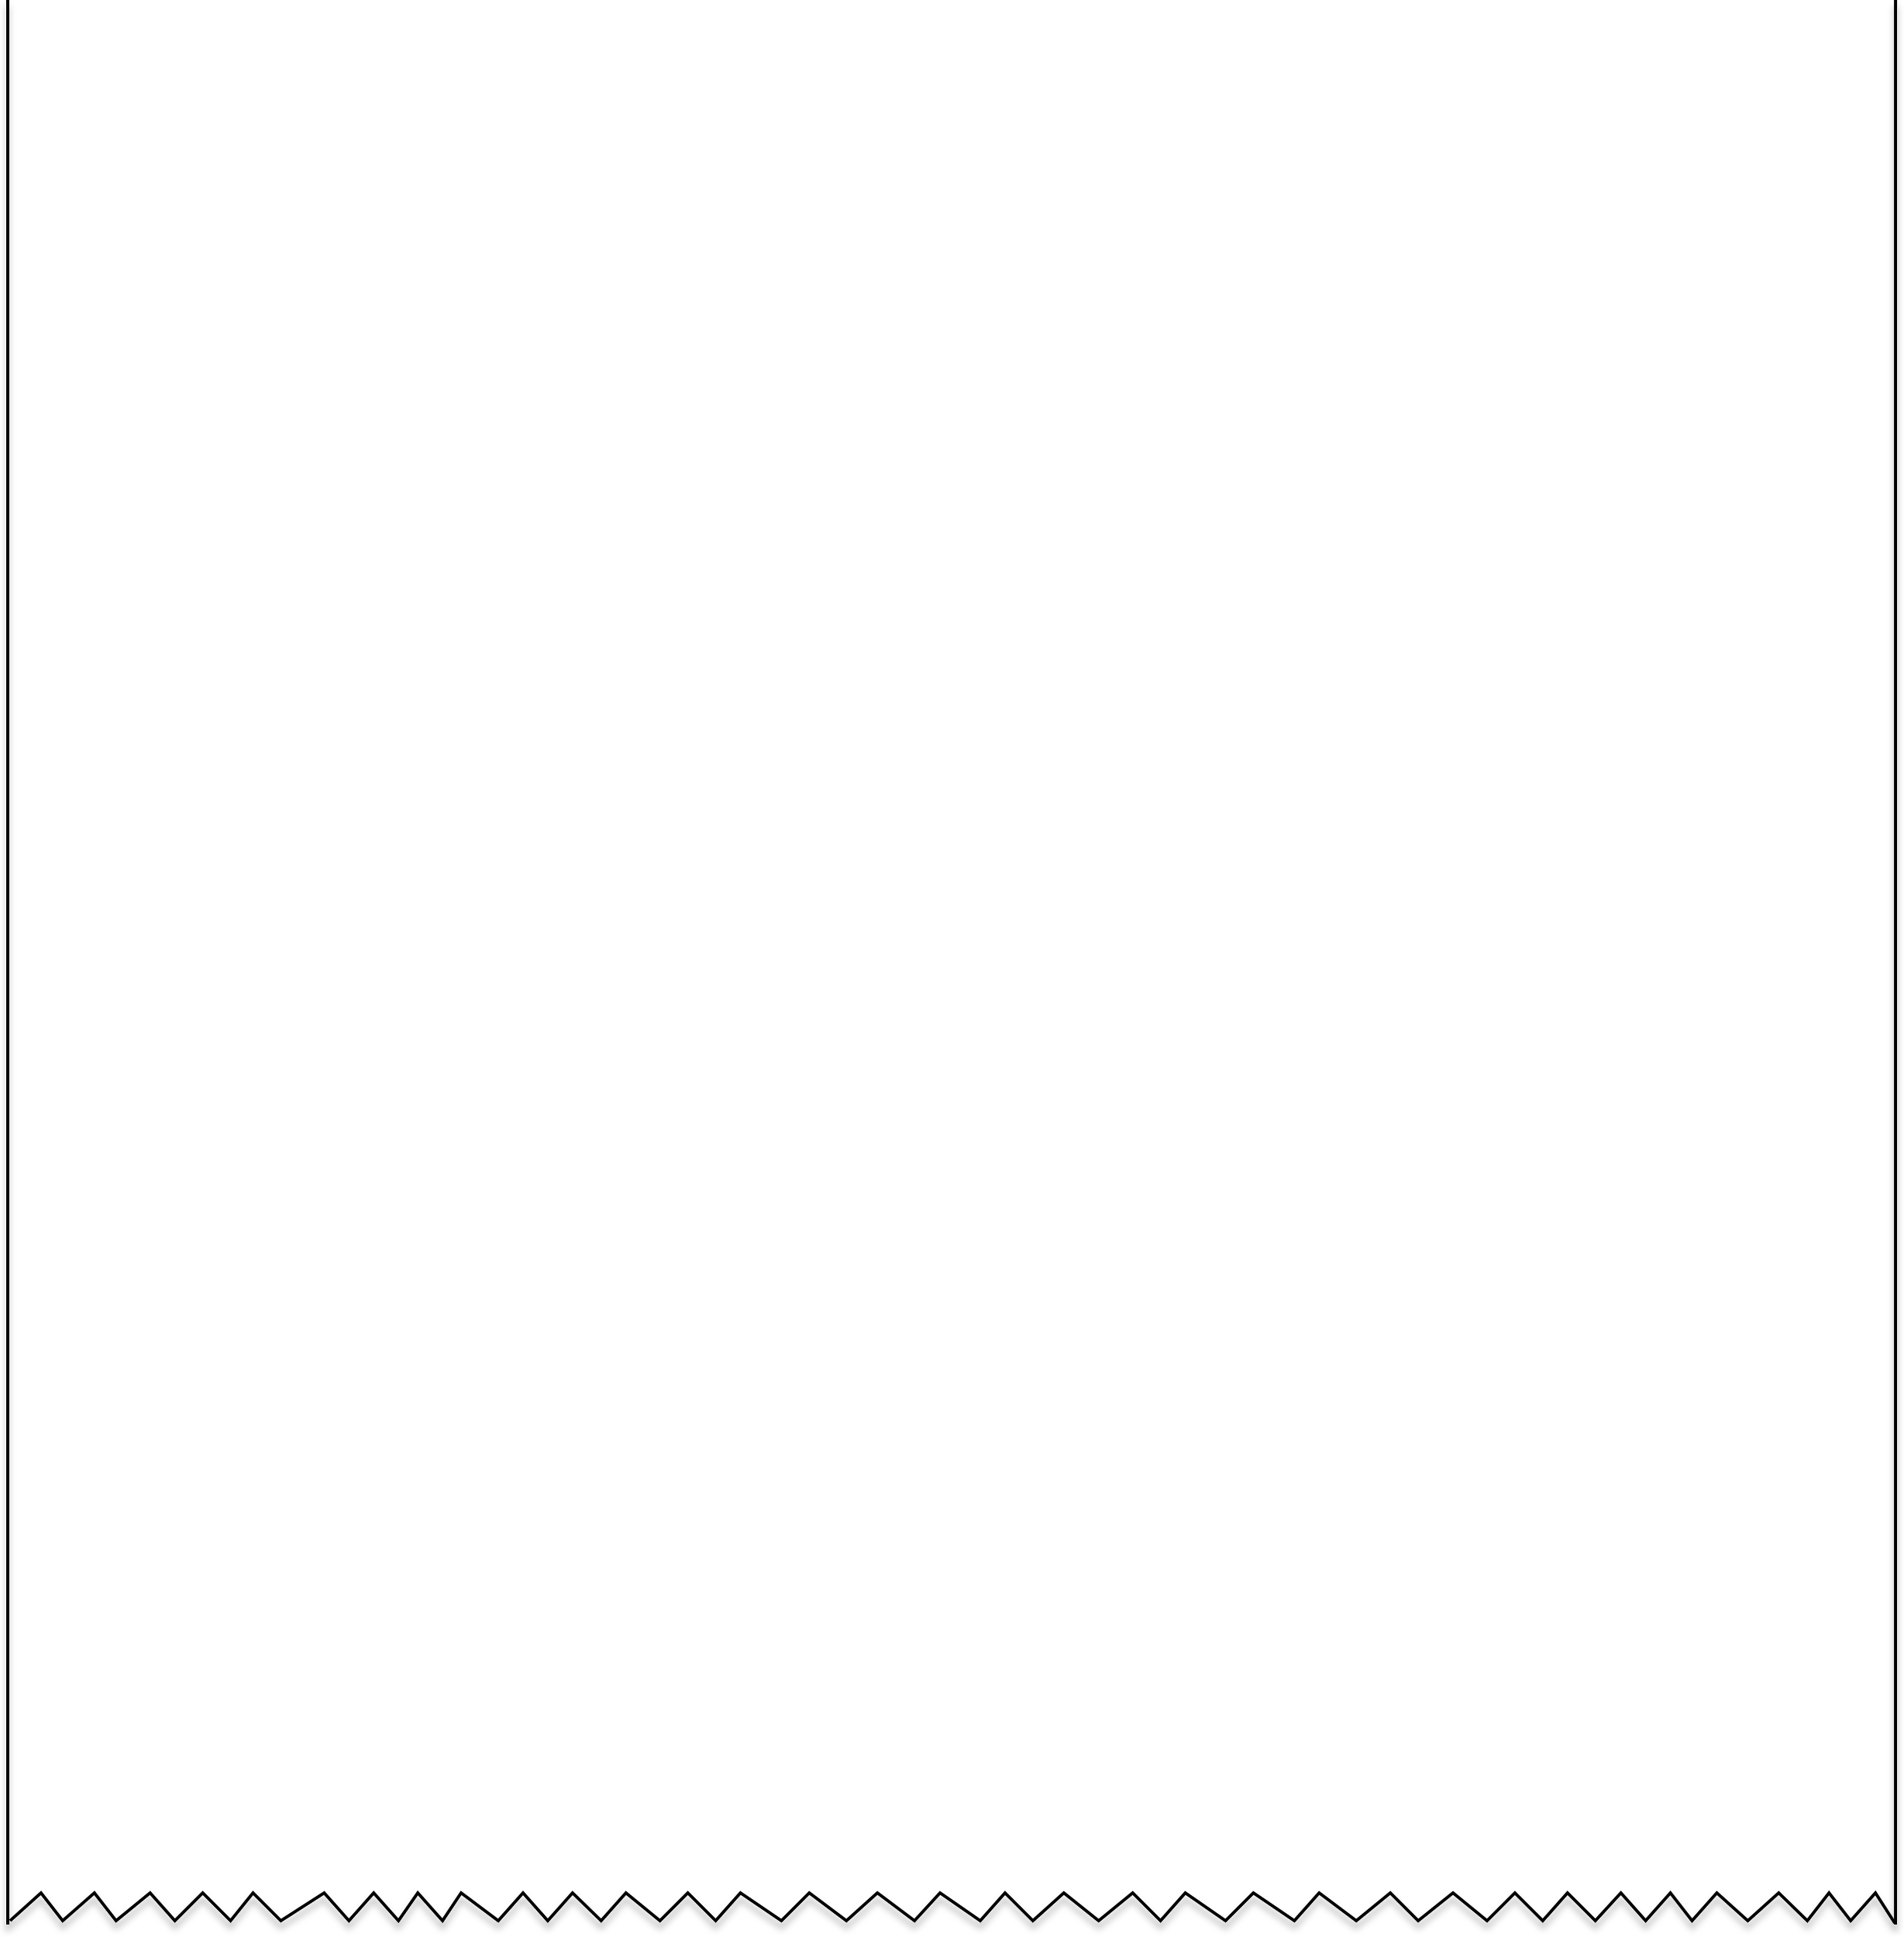
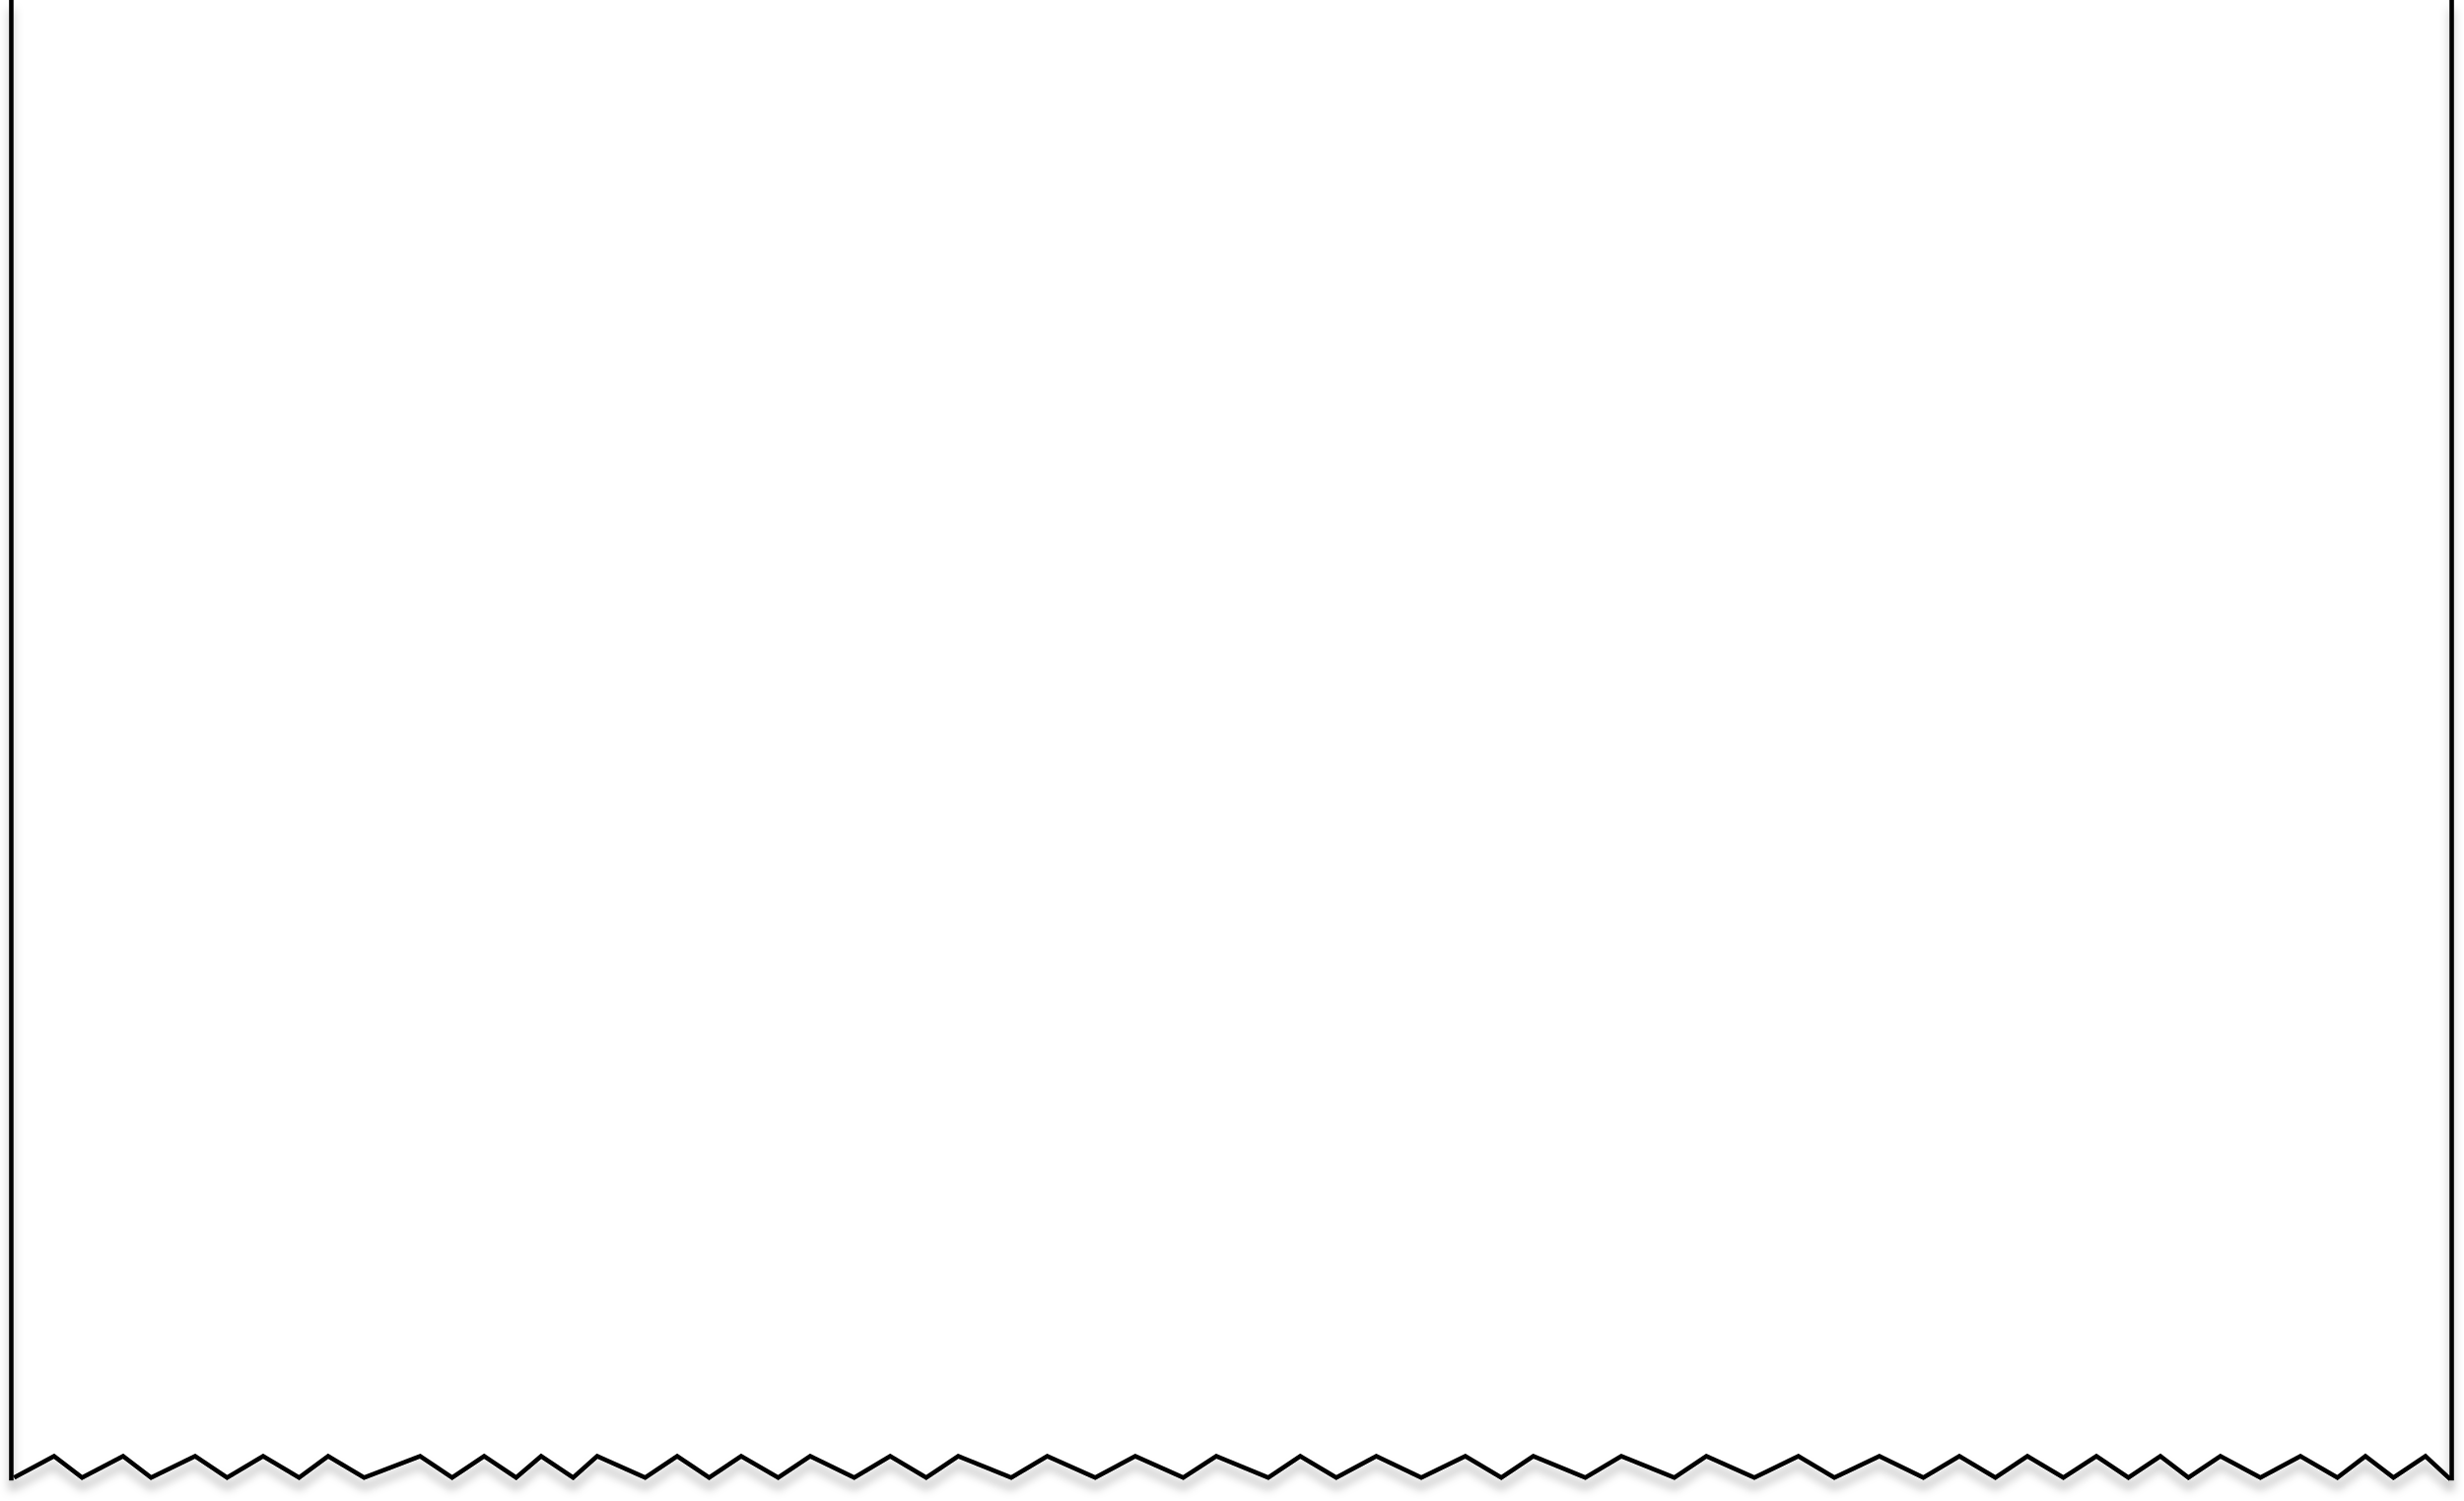
- <svg xmlns="http://www.w3.org/2000/svg" width="1230" height="1252" viewBox="0 0 1230 1252" fill="none">
+ <svg xmlns="http://www.w3.org/2000/svg" width="1090" height="664" viewBox="0 0 1090 664" fill="none">
  <g filter="url(#filter0_d_1361_508)">
-     <path d="M6.5 1241.5L26.5 1223.5L40.5 1241.5L61 1223.5L75 1241.5L97 1223.5L113 1241.5L131 1223.5L149 1241.5L163.5 1223.5L181.5 1241.5L209.5 1223.5L225.5 1241.5L241.5 1223.5L257.5 1241.5L270 1223.5L286 1241.5L298 1223.5L322 1241.5L338 1223.5L354 1241.5L370 1223.5L388.5 1241.5L404.5 1223.5L426.5 1241.5L444.5 1223.5L462.5 1241.5L478.5 1223.5L505 1241.5L523 1223.5L547 1241.5L567 1223.5L591 1241.5L607.5 1223.5L633.5 1241.5L649.5 1223.5L667.5 1241.5L687.5 1223.5L710 1241.5L732 1223.5L750 1241.5L766 1223.5L792 1241.5L810 1223.5L836.5 1241.5L852.5 1223.5L876.5 1241.5L898.5 1223.5L916.5 1241.5L939 1223.5L961 1241.5L979 1223.5L997 1241.5L1013 1223.5L1031 1241.5L1047.5 1223.5L1063.5 1241.5L1079.5 1223.5L1093.5 1241.5L1109.5 1223.5L1129.5 1241.5L1149.5 1223.5L1168 1241.5L1182 1223.5L1196 1241.5L1212 1223.5L1224.5 1243" stroke="black" stroke-width="2" />
-     <line x1="5" y1="4.37114e-08" x2="5" y2="1244" stroke="black" stroke-width="2" />
-     <line x1="1225" y1="4.37114e-08" x2="1225" y2="1244" stroke="black" stroke-width="2" />
+     <path d="M6.212 653.684L23.91 644.206L36.298 653.684L54.438 644.206L66.827 653.684L86.294 644.206L100.452 653.684L116.38 644.206L132.308 653.684L145.139 644.206L161.067 653.684L185.844 644.206L200.002 653.684L214.16 644.206L228.318 653.684L239.379 644.206L253.537 653.684L264.156 644.206L285.393 653.684L299.551 644.206L313.709 653.684L327.867 644.206L344.238 653.684L358.396 644.206L377.863 653.684L393.791 644.206L409.719 653.684L423.877 644.206L447.327 653.684L463.255 644.206L484.492 653.684L502.189 644.206L523.427 653.684L538.027 644.206L561.034 653.684L575.192 644.206L591.12 653.684L608.818 644.206L628.728 653.684L648.195 644.206L664.123 653.684L678.281 644.206L701.288 653.684L717.216 644.206L740.666 653.684L754.824 644.206L776.061 653.684L795.528 644.206L811.456 653.684L831.366 644.206L850.833 653.684L866.761 644.206L882.689 653.684L896.847 644.206L912.775 653.684L927.376 644.206L941.534 653.684L955.692 644.206L968.081 653.684L982.239 644.206L999.936 653.684L1017.63 644.206L1034 653.684L1046.39 644.206L1058.78 653.684L1072.94 644.206L1084 654.473" stroke="black" stroke-width="2" />
+     <line x1="5" y1="4.37114e-08" x2="5" y2="655" stroke="black" stroke-width="2" />
+     <line x1="1084.56" y1="4.93979e-08" x2="1084.56" y2="655" stroke="black" stroke-width="2" />
  </g>
  <defs>
-     <filter id="filter0_d_1361_508" x="0" y="0" width="1230" height="1252" filterUnits="userSpaceOnUse" color-interpolation-filters="sRGB">
+     <filter id="filter0_d_1361_508" x="0" y="0" width="1089.56" height="663.206" filterUnits="userSpaceOnUse" color-interpolation-filters="sRGB">
      <feFlood flood-opacity="0" result="BackgroundImageFix" />
      <feColorMatrix in="SourceAlpha" type="matrix" values="0 0 0 0 0 0 0 0 0 0 0 0 0 0 0 0 0 0 127 0" result="hardAlpha" />
      <feOffset dy="4" />
      <feGaussianBlur stdDeviation="2" />
      <feComposite in2="hardAlpha" operator="out" />
      <feColorMatrix type="matrix" values="0 0 0 0 0 0 0 0 0 0 0 0 0 0 0 0 0 0 0.25 0" />
      <feBlend mode="normal" in2="BackgroundImageFix" result="effect1_dropShadow_1361_508" />
      <feBlend mode="normal" in="SourceGraphic" in2="effect1_dropShadow_1361_508" result="shape" />
    </filter>
  </defs>
</svg>
